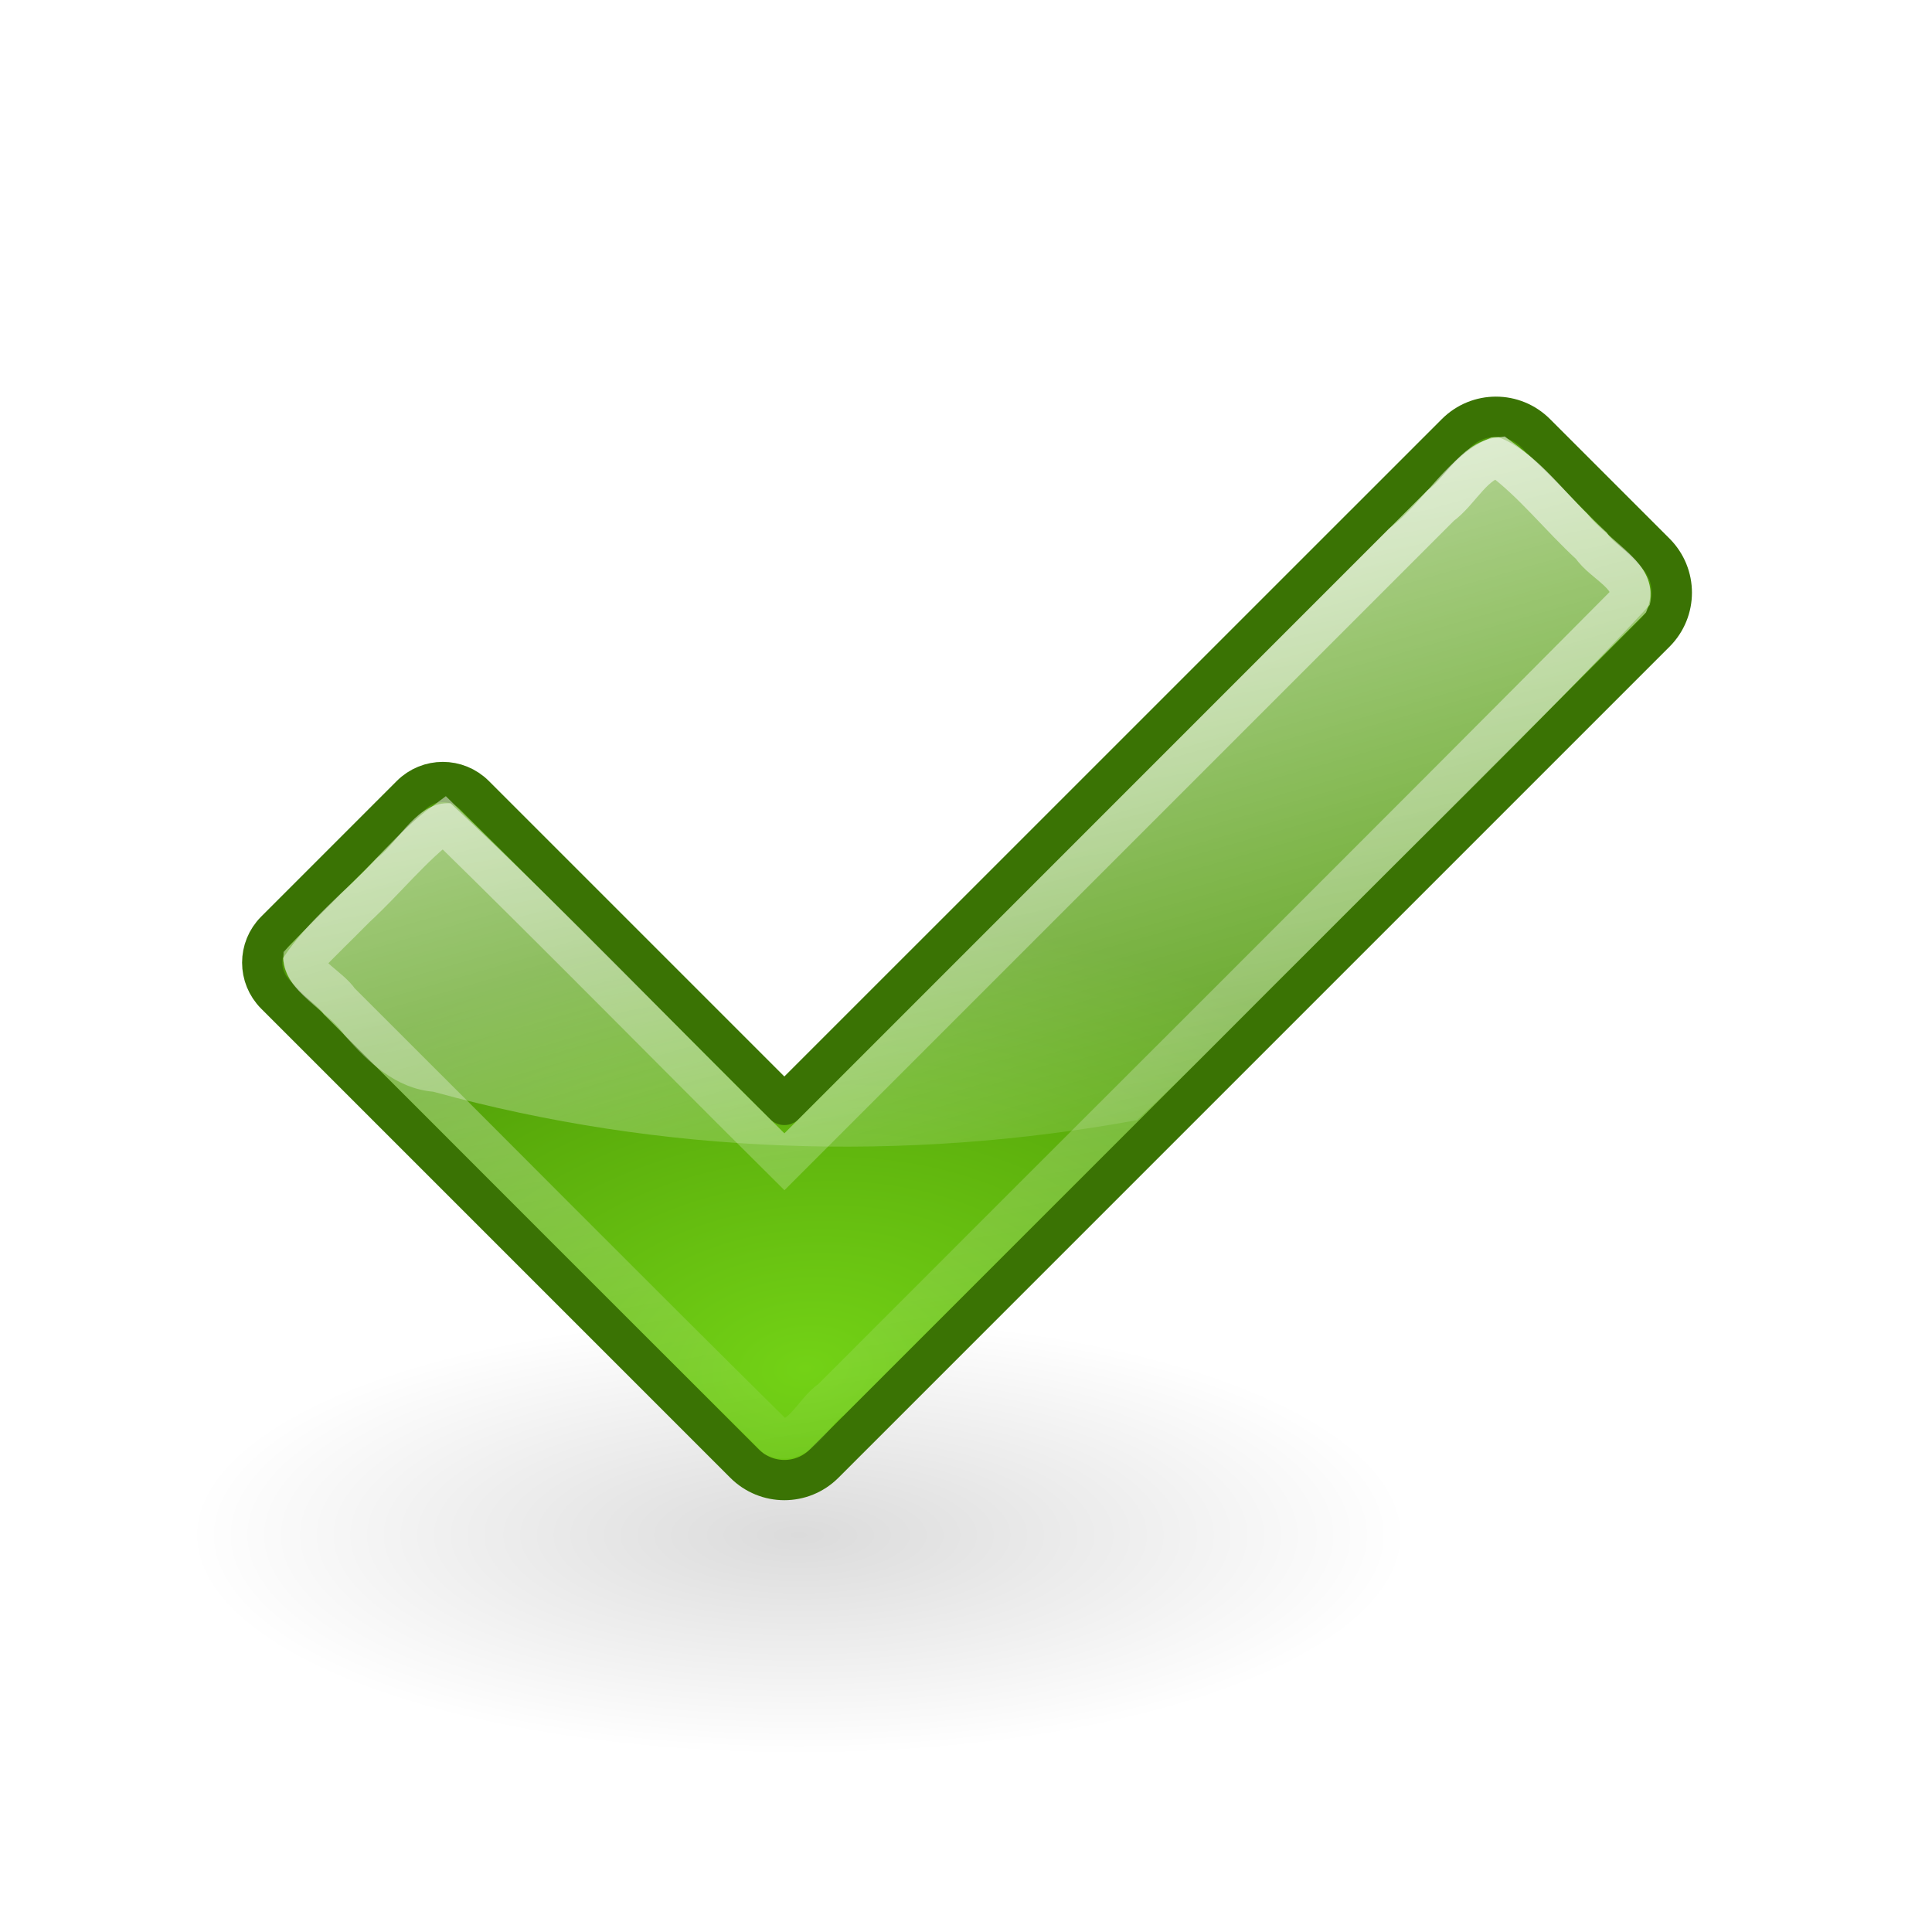
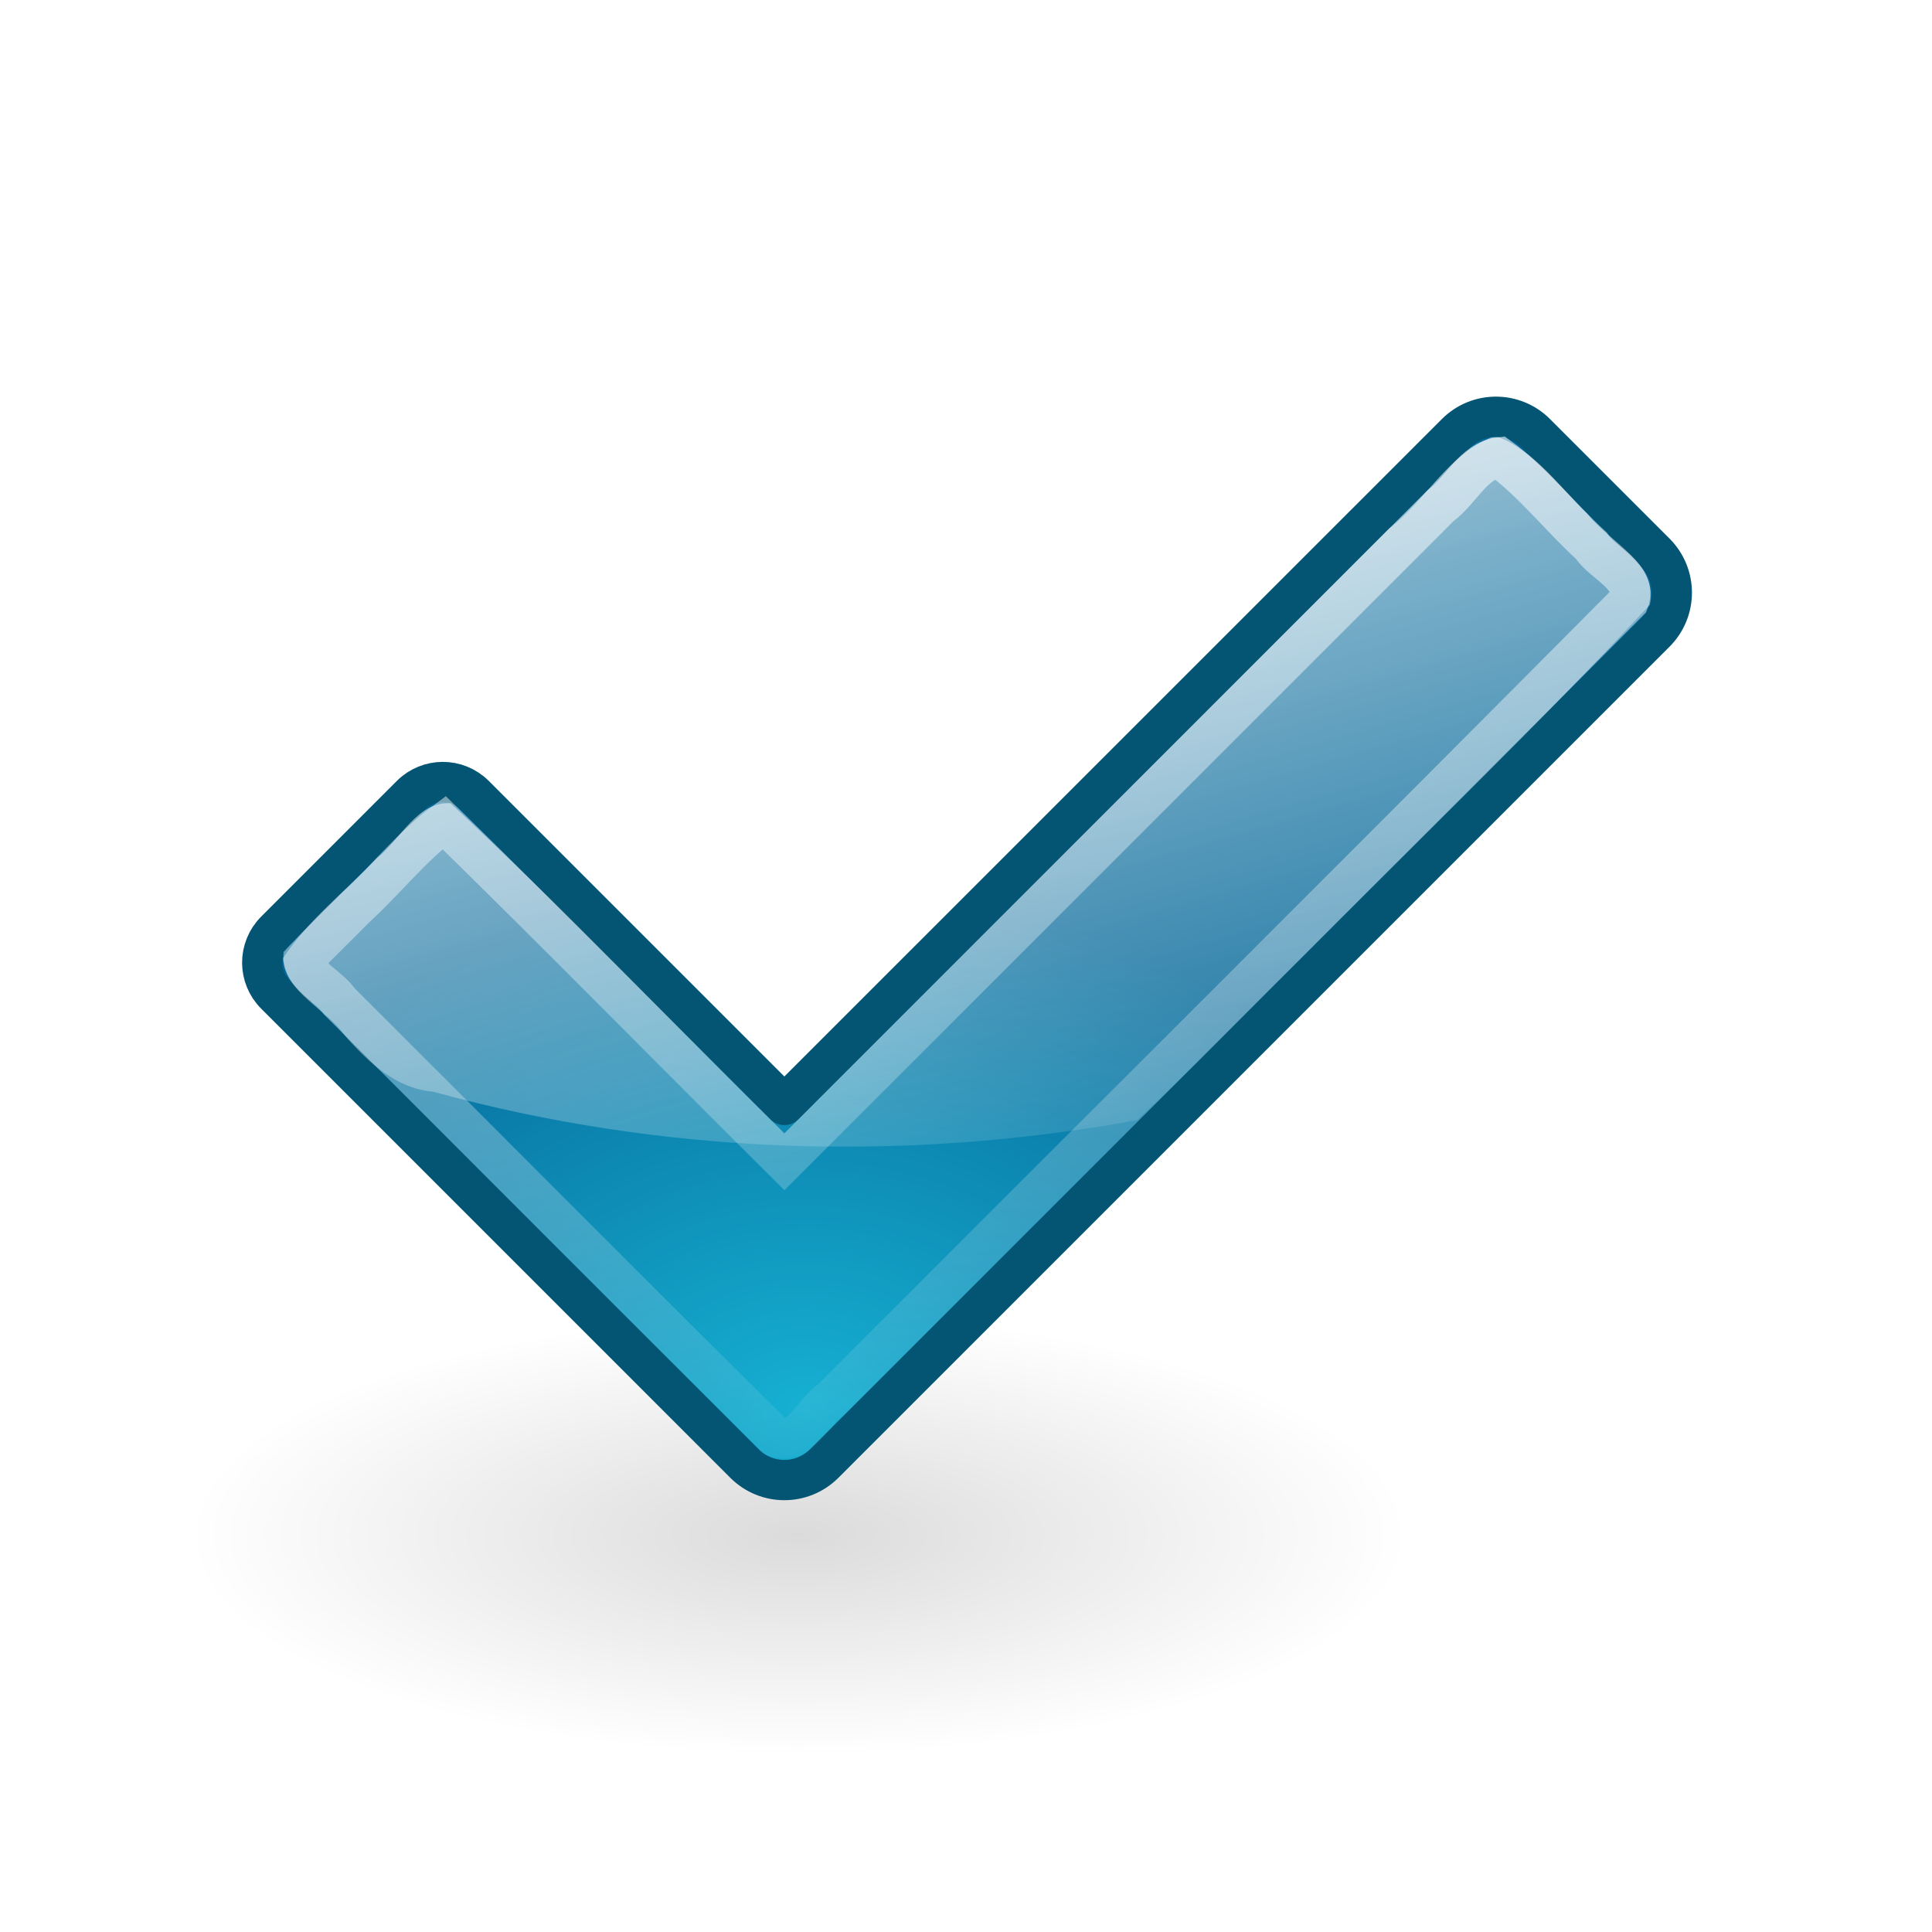
<svg xmlns="http://www.w3.org/2000/svg" xmlns:xlink="http://www.w3.org/1999/xlink" width="48px" height="48px" id="svg11300" version="1.1">
  <defs id="defs3">
    <linearGradient id="linearGradient8">
      <stop style="stop-color:#ffffff;stop-opacity:1;" offset="0" id="stop8" />
      <stop style="stop-color:#ffffff;stop-opacity:0;" offset="1" id="stop9" />
    </linearGradient>
    <linearGradient id="linearGradient8662">
      <stop style="stop-color:#000000;stop-opacity:1;" offset="0" id="stop8664" />
      <stop style="stop-color:#000000;stop-opacity:0;" offset="1" id="stop8666" />
    </linearGradient>
    <radialGradient xlink:href="#linearGradient8662" id="radialGradient8668" cx="24.837" cy="36.421" fx="24.837" fy="36.421" r="15.645" gradientTransform="matrix(0.9685853,0,0,0.3493994,-4.210138,-50.86658)" gradientUnits="userSpaceOnUse" />
    <linearGradient id="linearGradient2187">
      <stop id="stop2189" offset="0" style="stop-color:#ffffff;stop-opacity:1;" />
      <stop id="stop2191" offset="1" style="stop-color:#ffffff;stop-opacity:0;" />
    </linearGradient>
    <linearGradient xlink:href="#linearGradient2187" id="linearGradient6" gradientUnits="userSpaceOnUse" gradientTransform="matrix(0,-1.171926,1.171926,0,1.782801,54.10111)" x1="38.485" y1="12.985" x2="13.739" y2="17.251" />
    <linearGradient xlink:href="#linearGradient8" id="linearGradient9" x1="16" y1="12.641" x2="22" y2="33.503" gradientUnits="userSpaceOnUse" />
-     <radialGradient xlink:href="#linearGradient2591" id="radialGradient1356" gradientUnits="userSpaceOnUse" gradientTransform="matrix(-0.05897545,-0.6487302,1.013894,-0.0921721,29.89281,97.2005)" cx="97.998" cy="-4.057" fx="97.998" fy="-4.057" r="16.956" />
    <linearGradient id="linearGradient2591">
      <stop id="stop2593" offset="0" style="stop-color:#73d216" />
      <stop id="stop2595" offset="1" style="stop-color:#4e9a06" />
    </linearGradient>
+     <radialGradient xlink:href="#linearGradient4" id="radialGradient1356-3" gradientUnits="userSpaceOnUse" gradientTransform="matrix(1.002583,-1.7250549e-7,2.7376344e-8,0.7666813,6.784548,64.20713)" cx="13.181" cy="-38.096" fx="13.181" fy="-38.096" r="16.956" />
+     <linearGradient id="linearGradient4">
+       <stop id="stop3" offset="0" style="stop-color:#16b0d2;stop-opacity:1;" />
+       <stop id="stop4" offset="1" style="stop-color:#06699a;stop-opacity:1;" />
+     </linearGradient>
  </defs>
  <g id="layer1">
    <ellipse transform="scale(1,-1)" id="path8660" style="color:#000000;display:inline;overflow:visible;visibility:visible;opacity:0.141;fill:url(#radialGradient8668);fill-opacity:1;fill-rule:evenodd;stroke:none;stroke-width:1.221;stroke-linecap:butt;stroke-linejoin:miter;stroke-miterlimit:10;stroke-dasharray:none;stroke-dashoffset:0;stroke-opacity:1;marker:none;marker-start:none;marker-mid:none;marker-end:none" cx="19.847" cy="-38.141" rx="15.153" ry="5.466" />
-     <path id="rect2" style="opacity:1;fill:url(#radialGradient1356);stroke:#3a7304;stroke-miterlimit:10;stroke-opacity:1;paint-order:markers fill stroke;font-variation-settings:normal;vector-effect:none;fill-opacity:1;stroke-width:1;stroke-linecap:round;stroke-linejoin:round;stroke-dasharray:none;stroke-dashoffset:0;-inkscape-stroke:none;marker:none;marker-start:none;marker-mid:none;marker-end:none;stop-color:#000000;stop-opacity:1" d="m 6.844,23.125 c -0.439,0.439 -0.439,1.144 3e-7,1.583 l 8.684,8.684 2.925,2.925 0.044,0.044 c 0.548,0.548 1.432,0.548 1.98,0 L 41.125,15.714 c 0.548,-0.548 0.548,-1.432 0,-1.98 l -2.969,-2.969 c -0.548,-0.548 -1.432,-0.548 -1.98,0 L 19.487,27.452 11.793,19.758 c -0.439,-0.439 -1.144,-0.439 -1.583,0 z" />
+     <path id="rect2" style="opacity:1;fill:url(#radialGradient1356-3);stroke:#045473;stroke-miterlimit:10;stroke-opacity:1;paint-order:markers fill stroke;font-variation-settings:normal;vector-effect:none;fill-opacity:1;stroke-width:1;stroke-linecap:round;stroke-linejoin:round;stroke-dasharray:none;stroke-dashoffset:0;-inkscape-stroke:none;marker:none;marker-start:none;marker-mid:none;marker-end:none;stop-color:#000000;stop-opacity:1" d="m 6.844,23.125 c -0.439,0.439 -0.439,1.144 3e-7,1.583 l 8.684,8.684 2.925,2.925 0.044,0.044 c 0.548,0.548 1.432,0.548 1.98,0 L 41.125,15.714 c 0.548,-0.548 0.548,-1.432 0,-1.98 l -2.969,-2.969 c -0.548,-0.548 -1.432,-0.548 -1.98,0 L 19.487,27.452 11.793,19.758 c -0.439,-0.439 -1.144,-0.439 -1.583,0 z" />
    <rect style="opacity:1;fill:#99b00b;fill-opacity:1;stroke-width:1;stroke-miterlimit:10;-inkscape-stroke:none;paint-order:markers fill stroke" id="rect5" width="7" height="18.656" x="83" y="10" ry="1.12" />
    <rect style="opacity:1;fill:#99b00b;fill-opacity:1;stroke-width:1;stroke-miterlimit:10;-inkscape-stroke:none;paint-order:markers fill stroke" id="rect6" width="32" height="7" x="83" y="22" ry="1.4" />
    <path id="path6" style="font-variation-settings:normal;opacity:0.699;vector-effect:none;fill:none;fill-opacity:1;stroke:url(#linearGradient6);stroke-width:1;stroke-linecap:butt;stroke-linejoin:miter;stroke-miterlimit:10;stroke-dasharray:none;stroke-dashoffset:0;stroke-opacity:1;-inkscape-stroke:none;marker:none;marker-start:none;marker-mid:none;marker-end:none;paint-order:markers fill stroke;stop-color:#000000;stop-opacity:1" d="m 7.543,23.851 c 0.053,0.416 0.652,0.674 0.89,1.031 3.616,3.603 7.207,7.233 10.838,10.819 0.617,0.23 0.935,-0.641 1.382,-0.929 6.601,-6.614 13.229,-13.203 19.812,-19.832 0.23,-0.617 -0.641,-0.935 -0.929,-1.382 -0.777,-0.709 -1.444,-1.576 -2.286,-2.193 -0.64,0.079 -0.961,0.837 -1.461,1.199 -5.434,5.434 -10.867,10.867 -16.301,16.301 -2.823,-2.804 -5.613,-5.65 -8.456,-8.429 -0.791,0.585 -1.454,1.43 -2.197,2.111 -0.428,0.436 -0.873,0.858 -1.292,1.303 z" />
    <path id="path7" style="font-variation-settings:normal;opacity:0.682;vector-effect:none;fill:url(#linearGradient9);fill-opacity:1;stroke:none;stroke-width:1;stroke-linecap:butt;stroke-linejoin:miter;stroke-miterlimit:10;stroke-dasharray:none;stroke-dashoffset:0;stroke-opacity:1;-inkscape-stroke:none;marker:none;marker-start:none;marker-mid:none;marker-end:none;paint-order:markers fill stroke" d="m 37.053,10.869 c -1.087,0.434 -1.639,1.578 -2.546,2.267 -5.006,5.007 -10.012,10.015 -15.018,15.022 -2.772,-2.725 -5.454,-5.554 -8.295,-8.201 -0.833,-0.051 -1.242,0.901 -1.823,1.358 -0.782,0.823 -1.713,1.539 -2.339,2.49 0.078,0.877 1.072,1.257 1.537,1.924 0.581,0.667 1.269,1.314 2.193,1.394 5.676,1.562 11.704,1.764 17.489,0.706 1.373,-1.274 2.668,-2.643 4.008,-3.959 2.917,-2.939 5.916,-5.814 8.73,-8.842 0.217,-1.051 -1.012,-1.553 -1.553,-2.262 -0.689,-0.669 -1.292,-1.539 -2.201,-1.904 h -0.1 z" />
  </g>
</svg>
